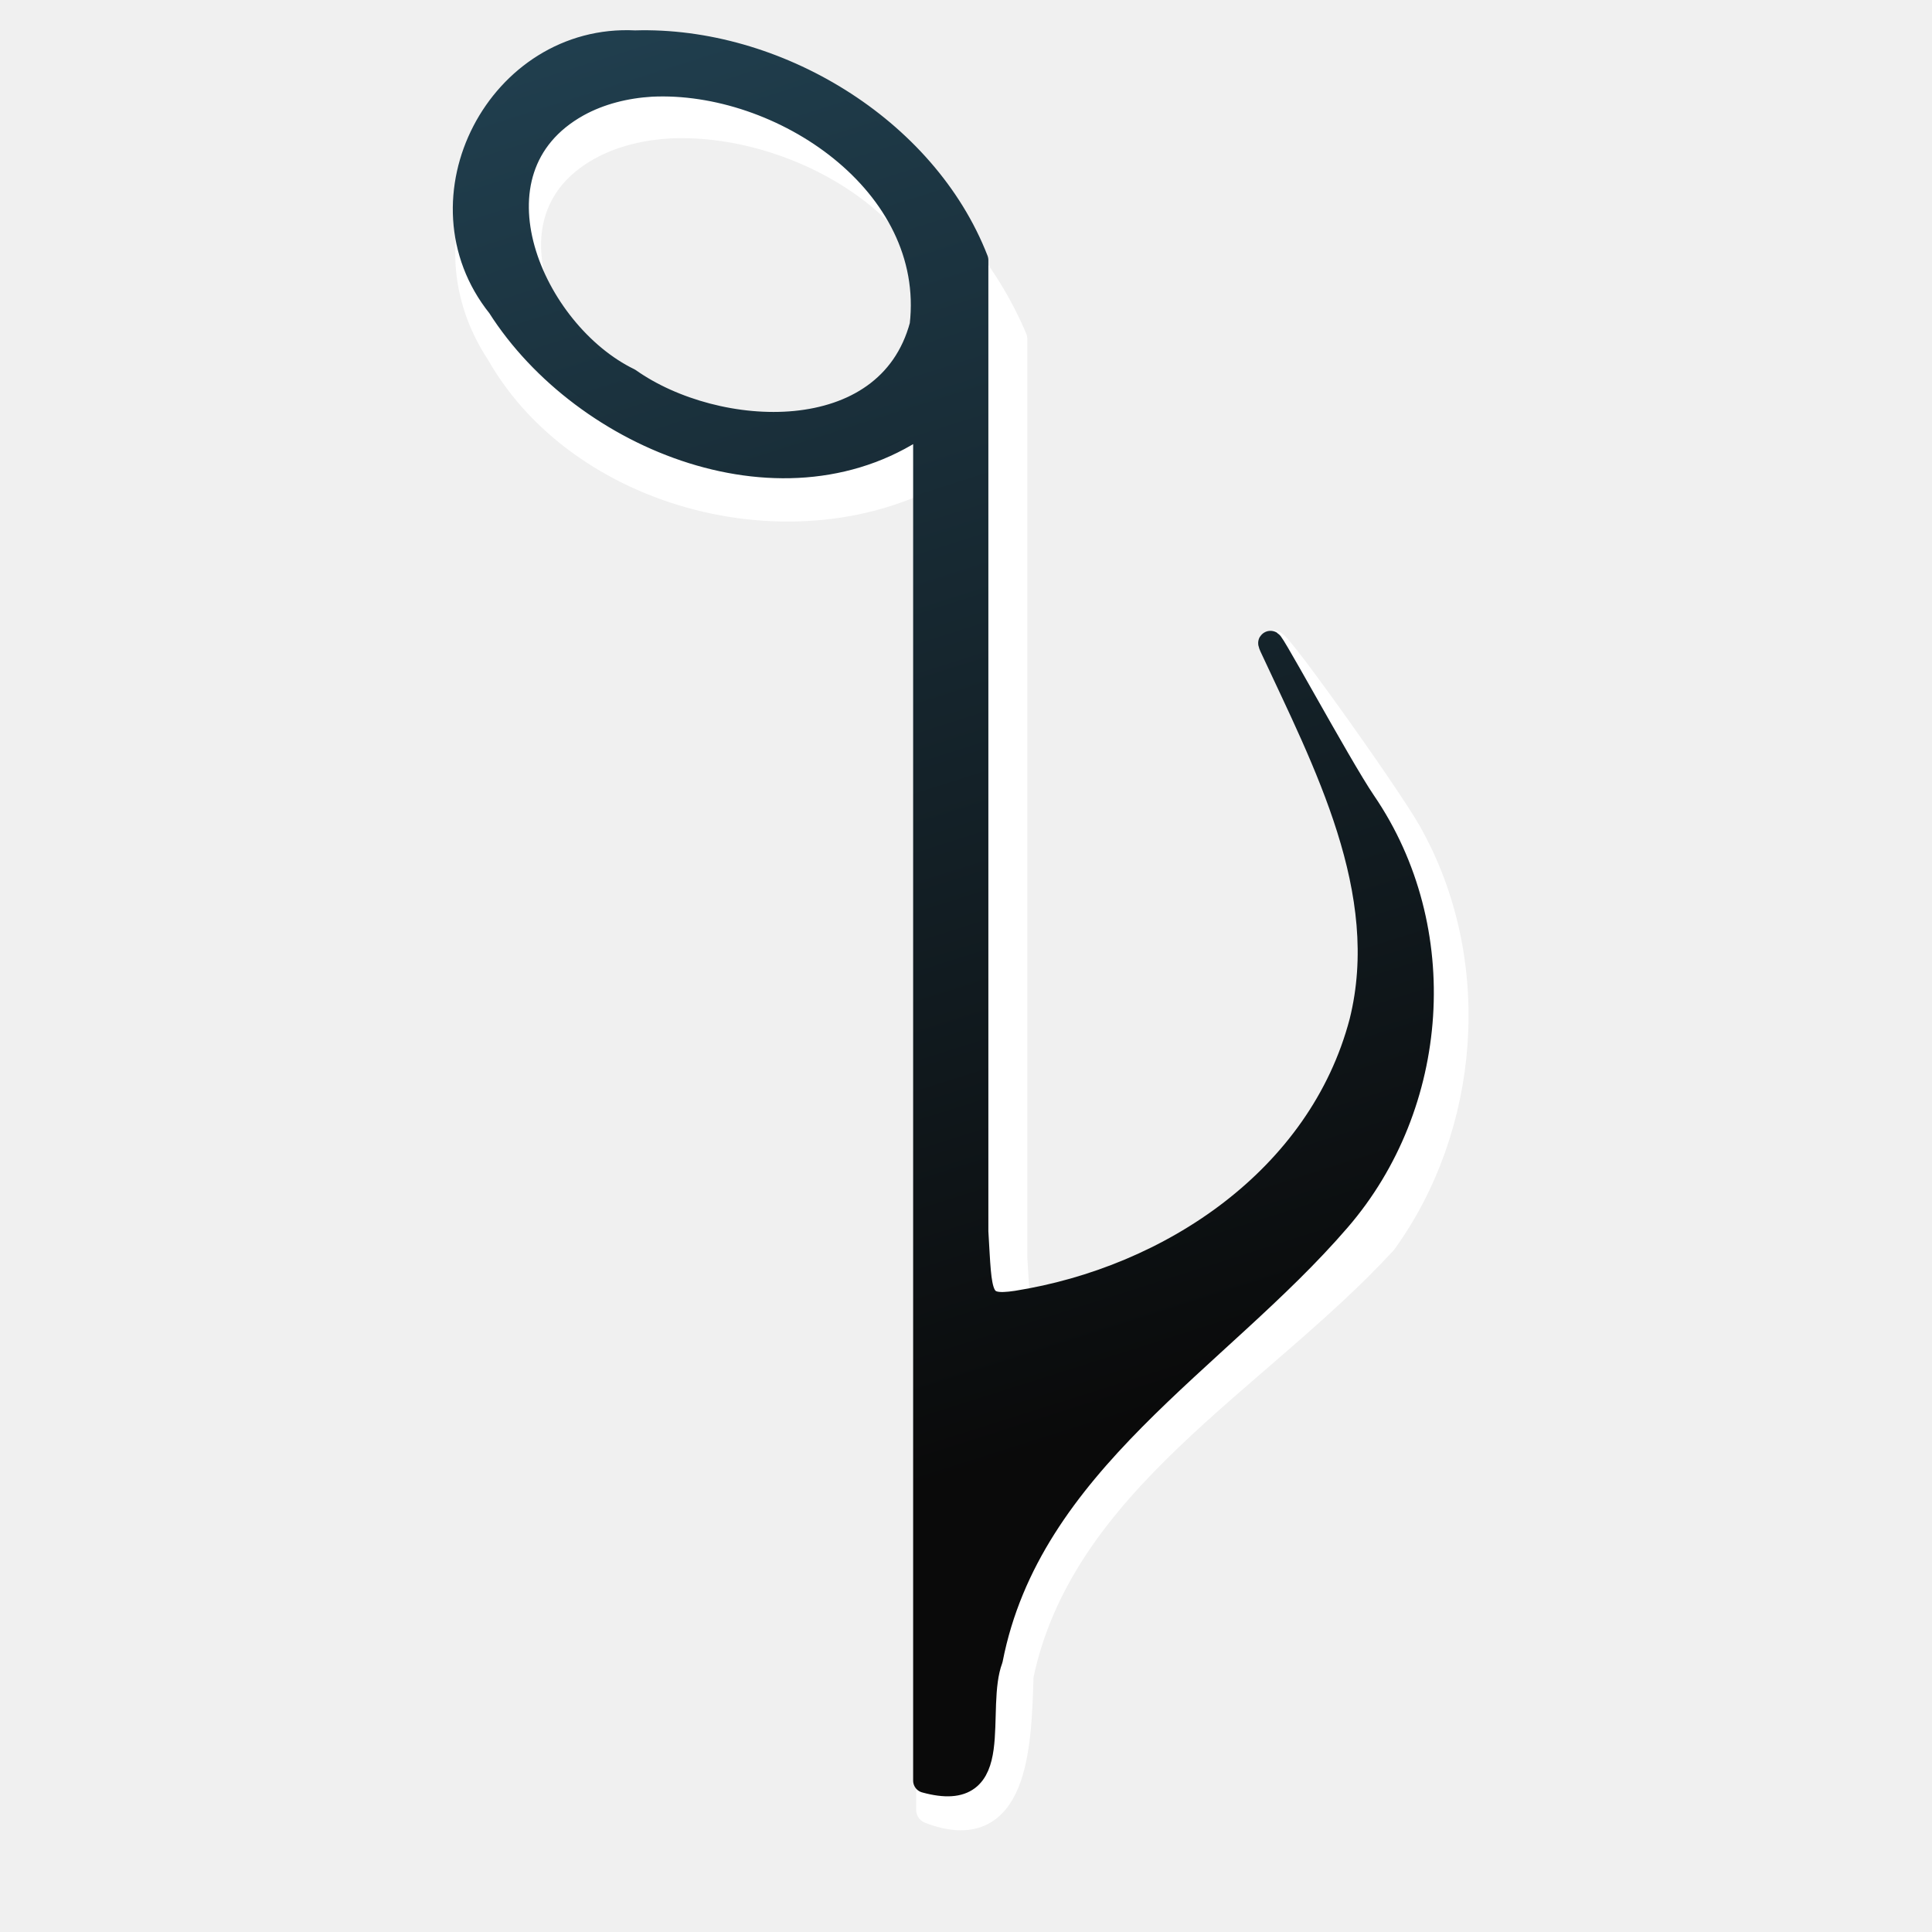
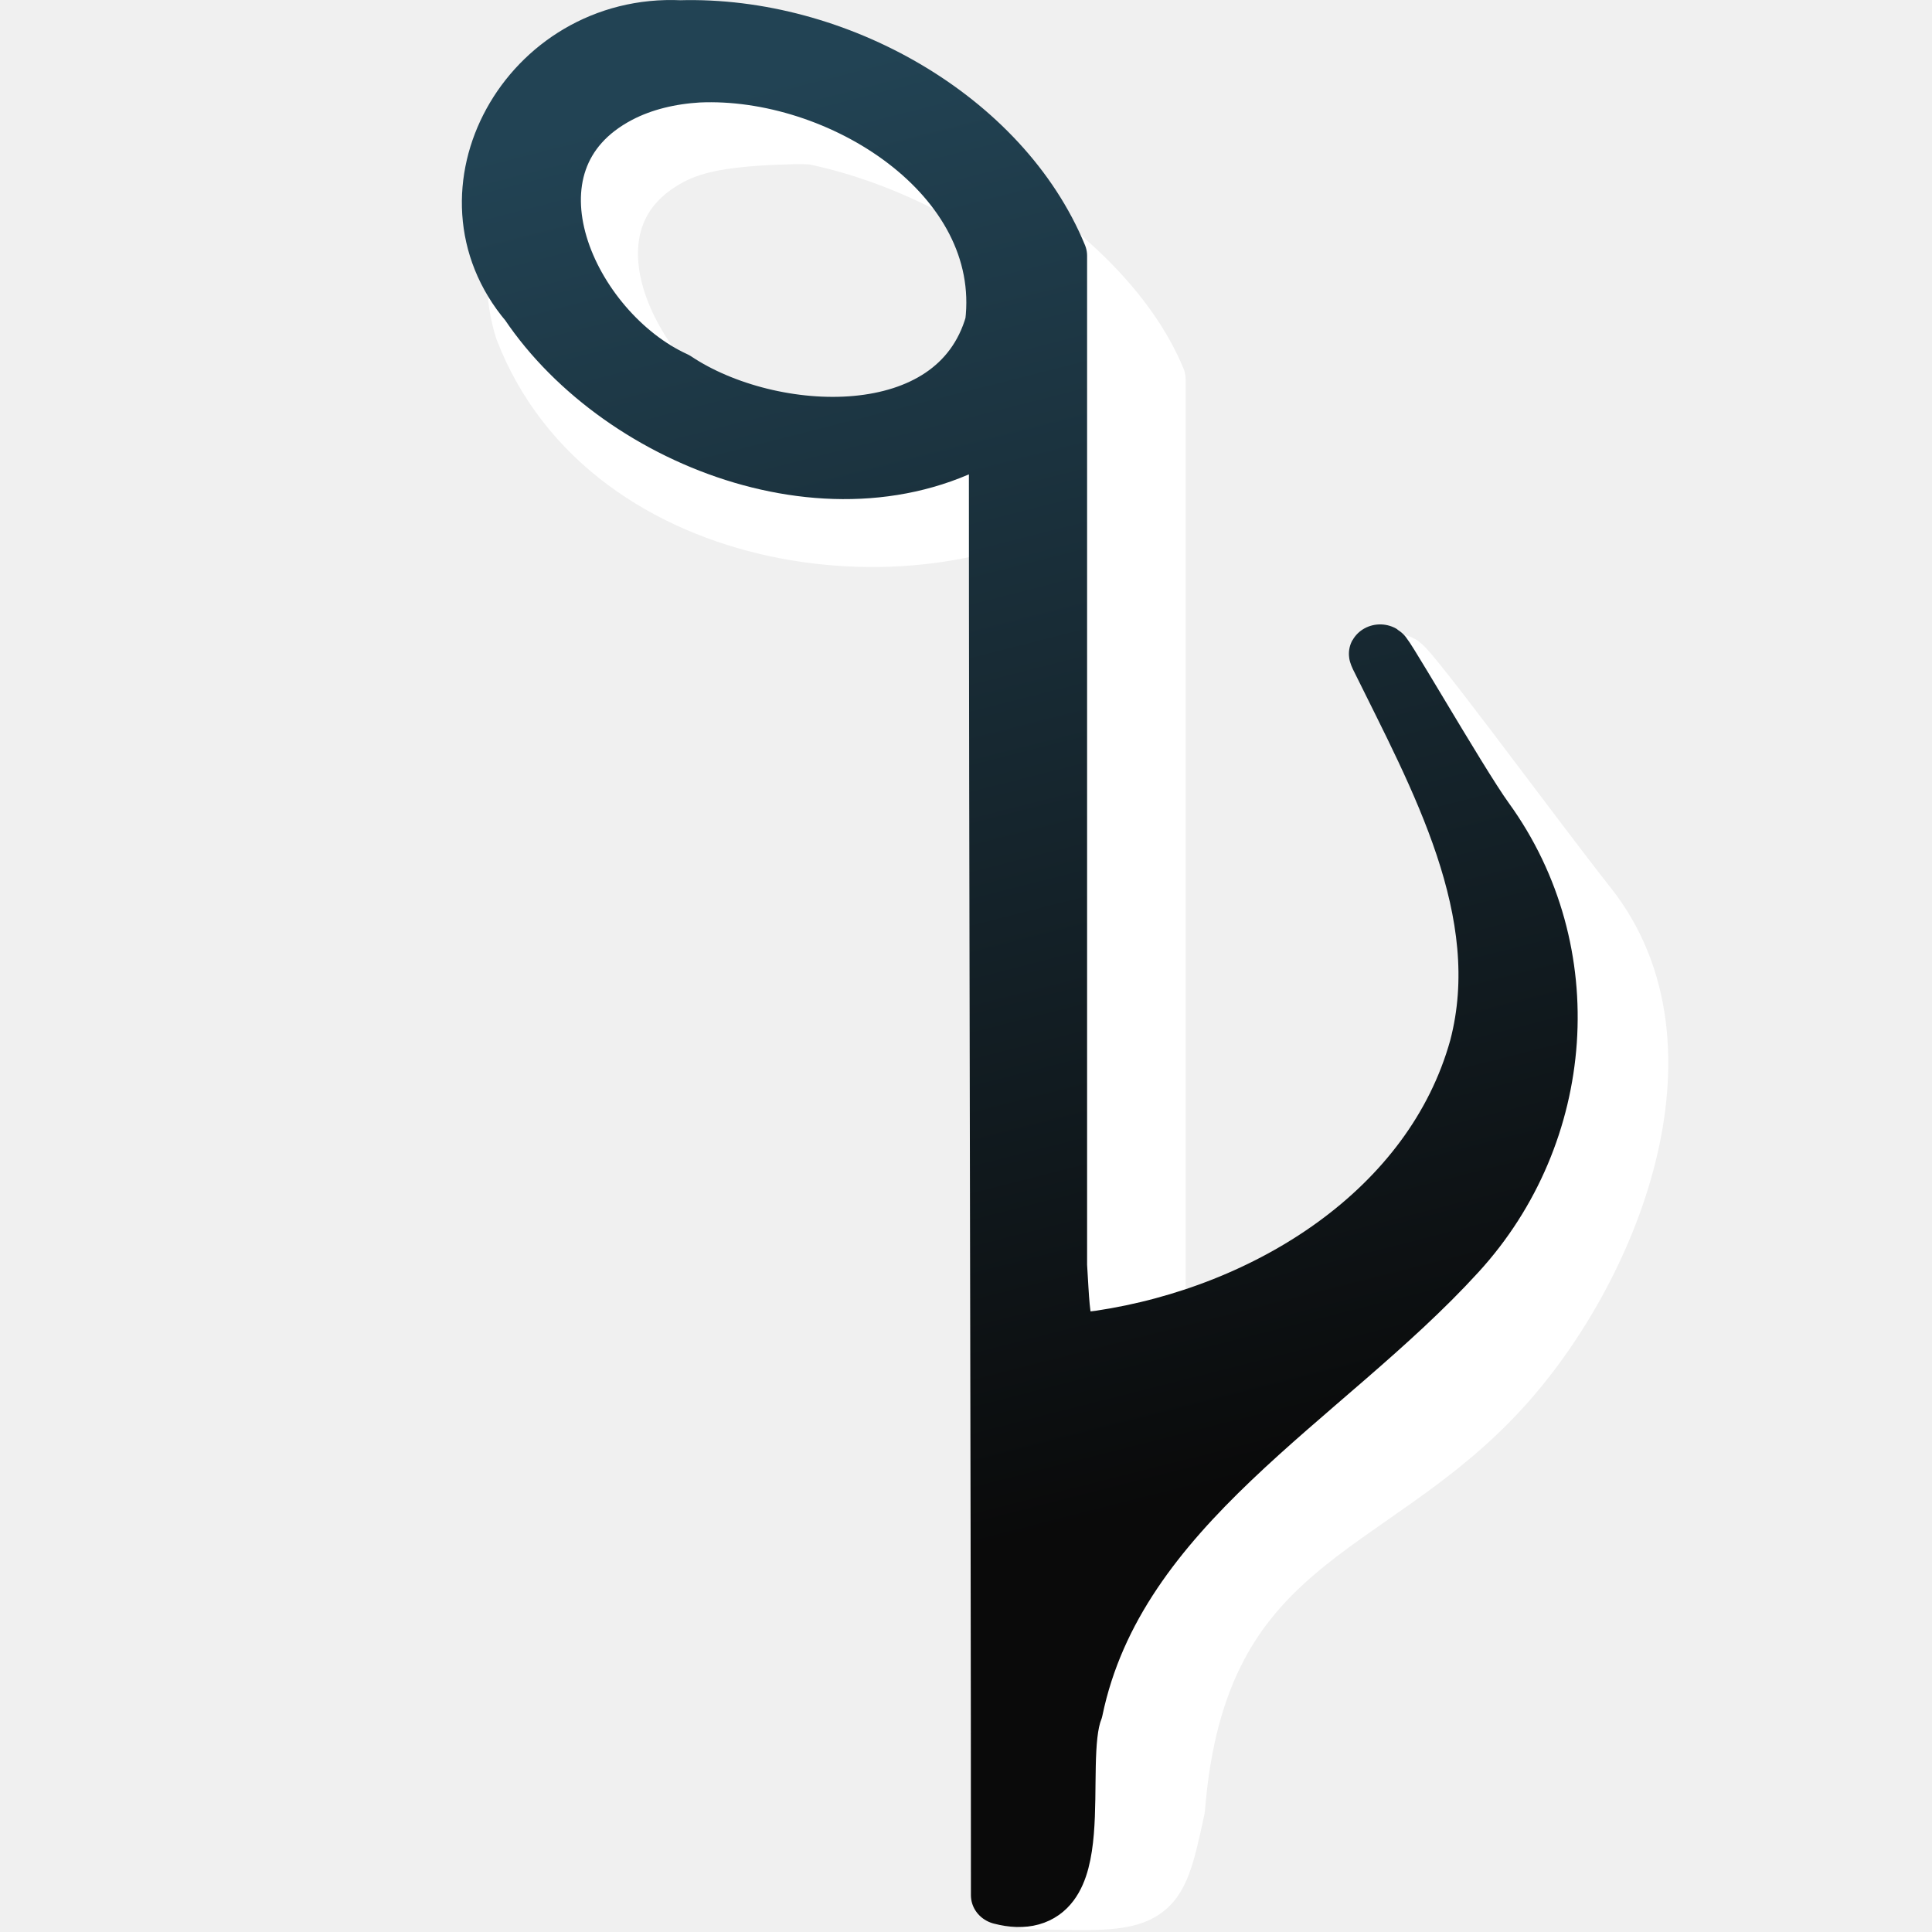
- <svg xmlns="http://www.w3.org/2000/svg" xmlns:xlink="http://www.w3.org/1999/xlink" width="64px" height="64px" id="svg7163">
+ <svg xmlns="http://www.w3.org/2000/svg" xmlns:xlink="http://www.w3.org/1999/xlink" width="16px" height="16px" id="svg7163">
  <defs id="defs7165">
    <linearGradient id="linearGradient2854">
      <stop style="stop-color:#0a0a0a;stop-opacity:1;" offset="0" id="stop2856" />
      <stop style="stop-color:#224354;stop-opacity:1;" offset="1" id="stop2858" />
    </linearGradient>
-     <linearGradient xlink:href="#linearGradient2854" id="linearGradient3614" x1="22.892" y1="53.865" x2="6.669" y2="2.794" gradientUnits="userSpaceOnUse" gradientTransform="translate(-0.802232,-1.7937)" />
-     <linearGradient xlink:href="#linearGradient2854" id="linearGradient5100" x1="22.892" y1="53.865" x2="6.669" y2="2.794" gradientUnits="userSpaceOnUse" gradientTransform="translate(-0.802232,-1.7937)" />
+     <linearGradient xlink:href="#linearGradient2854" id="linearGradient2092" gradientUnits="userSpaceOnUse" gradientTransform="translate(-0.802232,-1.7937)" x1="22.892" y1="53.865" x2="6.669" y2="2.794" />
+     <linearGradient xlink:href="#linearGradient2854" id="linearGradient2094" gradientUnits="userSpaceOnUse" gradientTransform="translate(-0.802232,-1.7937)" x1="22.892" y1="53.865" x2="6.669" y2="2.794" />
+     <linearGradient xlink:href="#linearGradient2854" id="linearGradient2832" gradientUnits="userSpaceOnUse" gradientTransform="translate(-0.802232,-1.7937)" x1="22.892" y1="53.865" x2="6.669" y2="2.794" />
+     <linearGradient xlink:href="#linearGradient2854" id="linearGradient2834" gradientUnits="userSpaceOnUse" gradientTransform="translate(-0.802232,-1.7937)" x1="22.892" y1="53.865" x2="6.669" y2="2.794" />
+     <linearGradient xlink:href="#linearGradient2854" id="linearGradient2807" gradientUnits="userSpaceOnUse" gradientTransform="matrix(0.25988,0,0,0.25988,3.158064e-2,-0.587767)" x1="22.892" y1="53.865" x2="10.679" y2="8.559" />
+     <linearGradient xlink:href="#linearGradient2854" id="linearGradient5092" x1="5.907" y1="13.654" x2="2.645" y2="1.553" gradientUnits="userSpaceOnUse" gradientTransform="matrix(0.973,0,0,0.973,0.233667,0.125665)" />
+     <linearGradient xlink:href="#linearGradient2854" id="linearGradient5104" gradientUnits="userSpaceOnUse" gradientTransform="matrix(0.25988,0,0,0.25988,3.158064e-2,-0.587767)" x1="22.892" y1="53.865" x2="10.679" y2="8.559" />
+     <linearGradient xlink:href="#linearGradient2854" id="linearGradient5106" gradientUnits="userSpaceOnUse" gradientTransform="matrix(0.973,0,0,0.973,0.233667,0.125665)" x1="5.907" y1="13.654" x2="2.645" y2="1.553" />
+     <linearGradient xlink:href="#linearGradient2854" id="linearGradient5109" gradientUnits="userSpaceOnUse" gradientTransform="matrix(0.25988,0,0,0.25988,9.824731e-2,-0.587767)" x1="22.892" y1="53.865" x2="10.679" y2="8.559" />
+     <linearGradient xlink:href="#linearGradient2854" id="linearGradient5111" gradientUnits="userSpaceOnUse" gradientTransform="matrix(0.973,0,0,0.973,0.300334,0.125665)" x1="5.907" y1="13.654" x2="2.645" y2="1.553" />
+     <linearGradient xlink:href="#linearGradient2854" id="linearGradient5118" gradientUnits="userSpaceOnUse" gradientTransform="matrix(0.25988,0,0,0.25988,9.824731e-2,-0.587767)" x1="22.892" y1="53.865" x2="10.679" y2="8.559" />
+     <linearGradient xlink:href="#linearGradient2854" id="linearGradient5120" gradientUnits="userSpaceOnUse" gradientTransform="matrix(0.973,0,0,0.973,0.300334,0.125665)" x1="5.907" y1="13.654" x2="2.645" y2="1.553" />
  </defs>
  <g id="layer1">
-     <path id="path1372" d="M 21.613,2.756 C 16.867,2.525 13.855,7.582 16.556,11.68 C 19.383,16.658 26.961,18.433 31.791,15.157 C 31.791,29.983 30.807,45.129 30.807,59.954 C 33.584,61.027 33.713,57.947 33.78,55.509 C 35.128,49.073 41.572,45.726 45.819,41.121 C 48.541,37.365 49.067,31.879 46.623,27.569 C 45.903,26.299 41.776,20.518 42.197,21.437 C 44.075,25.208 48.218,30.525 47.08,34.801 C 45.637,39.929 40.384,43.202 34.998,43.998 C 33.622,44.193 33.71,43.801 33.573,41.666 C 33.573,31.069 33.573,21.827 33.573,11.23 C 31.769,6.903 26.515,2.615 21.613,2.756 z M 22.182,4.128 C 26.743,3.921 32.241,7.354 31.668,12.01 C 30.486,16.128 24.46,15.821 21.4,13.802 C 17.998,12.263 15.487,6.928 19.605,4.787 C 20.393,4.381 21.288,4.179 22.182,4.128 z " style="fill:#ffffff;fill-opacity:1;fill-rule:nonzero;stroke:#ffffff;stroke-width:0.915;stroke-linecap:butt;stroke-linejoin:round;stroke-miterlimit:4;stroke-dasharray:none;stroke-opacity:1" />
-     <path style="fill:url(#linearGradient5100);fill-opacity:1;fill-rule:nonzero;stroke:url(#linearGradient3614);stroke-width:0.808;stroke-linecap:butt;stroke-linejoin:round;stroke-miterlimit:4;stroke-dasharray:none;stroke-opacity:1" d="M 21.034,1.411 C 16.549,1.178 13.702,6.602 16.539,10.14 C 19.354,14.569 26.089,17.28 30.653,13.965 C 30.653,28.972 30.653,43.979 30.653,58.986 C 33.371,59.733 32.178,56.688 32.818,54.963 C 34.091,48.448 40.324,45.06 44.337,40.399 C 47.622,36.596 48.057,30.786 45.178,26.575 C 44.363,25.383 41.725,20.487 42.123,21.417 C 43.898,25.235 46.178,29.521 45.102,33.849 C 43.739,39.04 38.774,42.352 33.684,43.159 C 32.383,43.356 32.467,42.959 32.337,40.798 C 32.337,30.071 32.337,19.344 32.337,8.617 C 30.633,4.237 25.667,1.269 21.034,1.411 z M 21.572,2.8 C 25.882,2.59 31.079,6.066 30.537,10.778 C 29.42,14.947 23.725,14.637 20.833,12.593 C 17.618,11.035 15.244,5.635 19.136,3.468 C 19.881,3.057 20.727,2.852 21.572,2.8 z " id="path7097" />
+     <g id="g5114" transform="matrix(1.059519,0,0,1,-0.484066,0)">
+       <path style="fill:#ffffff;fill-opacity:1;fill-rule:nonzero;stroke:#ffffff;stroke-width:0.486;stroke-linecap:butt;stroke-linejoin:round;stroke-miterlimit:4;stroke-dasharray:none;stroke-opacity:1" d="M 6.18,1.057 C 5.014,0.997 4.29,1.784 4.567,2.729 C 5.231,4.565 7.693,4.848 8.88,3.986 C 8.88,7.886 8.487,11.831 8.487,15.732 C 9.46,15.758 9.47,15.781 9.633,14.977 C 9.801,12.73 11.131,12.715 12.174,11.504 C 13.028,10.515 13.724,8.664 12.852,7.497 C 12.43,6.933 11.29,5.281 11.394,5.523 C 11.855,6.515 12.914,8.296 12.635,9.421 C 12.28,10.77 10.99,11.63 9.667,11.84 C 9.329,11.891 9.514,11.788 9.481,11.226 C 9.481,8.439 9.481,5.928 9.481,3.14 C 9.038,2.002 7.384,1.02 6.18,1.057 z M 6.62,1.118 C 7.74,1.064 8.99,2.2 8.849,3.425 C 8.559,4.508 7.014,4.22 6.262,3.689 C 5.427,3.284 4.675,1.855 5.687,1.292 C 5.88,1.185 6.133,1.132 6.62,1.118 z " id="path5094" />
+       <path id="path7097" d="M 5.773,0.245 C 4.607,0.185 3.868,1.594 4.605,2.513 C 5.336,3.665 7.087,4.369 8.273,3.507 C 8.273,7.408 8.289,11.795 8.289,15.696 C 8.995,15.89 8.669,14.611 8.835,14.162 C 9.166,12.469 10.786,11.589 11.829,10.377 C 12.683,9.389 12.796,7.879 12.048,6.785 C 11.836,6.475 11.15,5.203 11.254,5.444 C 11.715,6.436 12.307,7.55 12.028,8.675 C 11.674,10.024 10.383,10.885 9.061,11.095 C 8.723,11.146 8.744,11.042 8.711,10.481 C 8.711,7.693 8.711,4.905 8.711,2.118 C 8.268,0.979 6.977,0.208 5.773,0.245 z M 5.913,0.606 C 7.033,0.552 8.383,1.455 8.243,2.679 C 7.952,3.763 6.472,3.682 5.721,3.151 C 4.885,2.746 4.268,1.343 5.28,0.78 C 5.473,0.673 5.693,0.62 5.913,0.606 z " style="fill:url(#linearGradient5118);fill-opacity:1;fill-rule:nonzero;stroke:url(#linearGradient5120);stroke-width:0.486;stroke-linecap:butt;stroke-linejoin:round;stroke-miterlimit:4;stroke-dasharray:none;stroke-opacity:1" />
+     </g>
  </g>
</svg>
